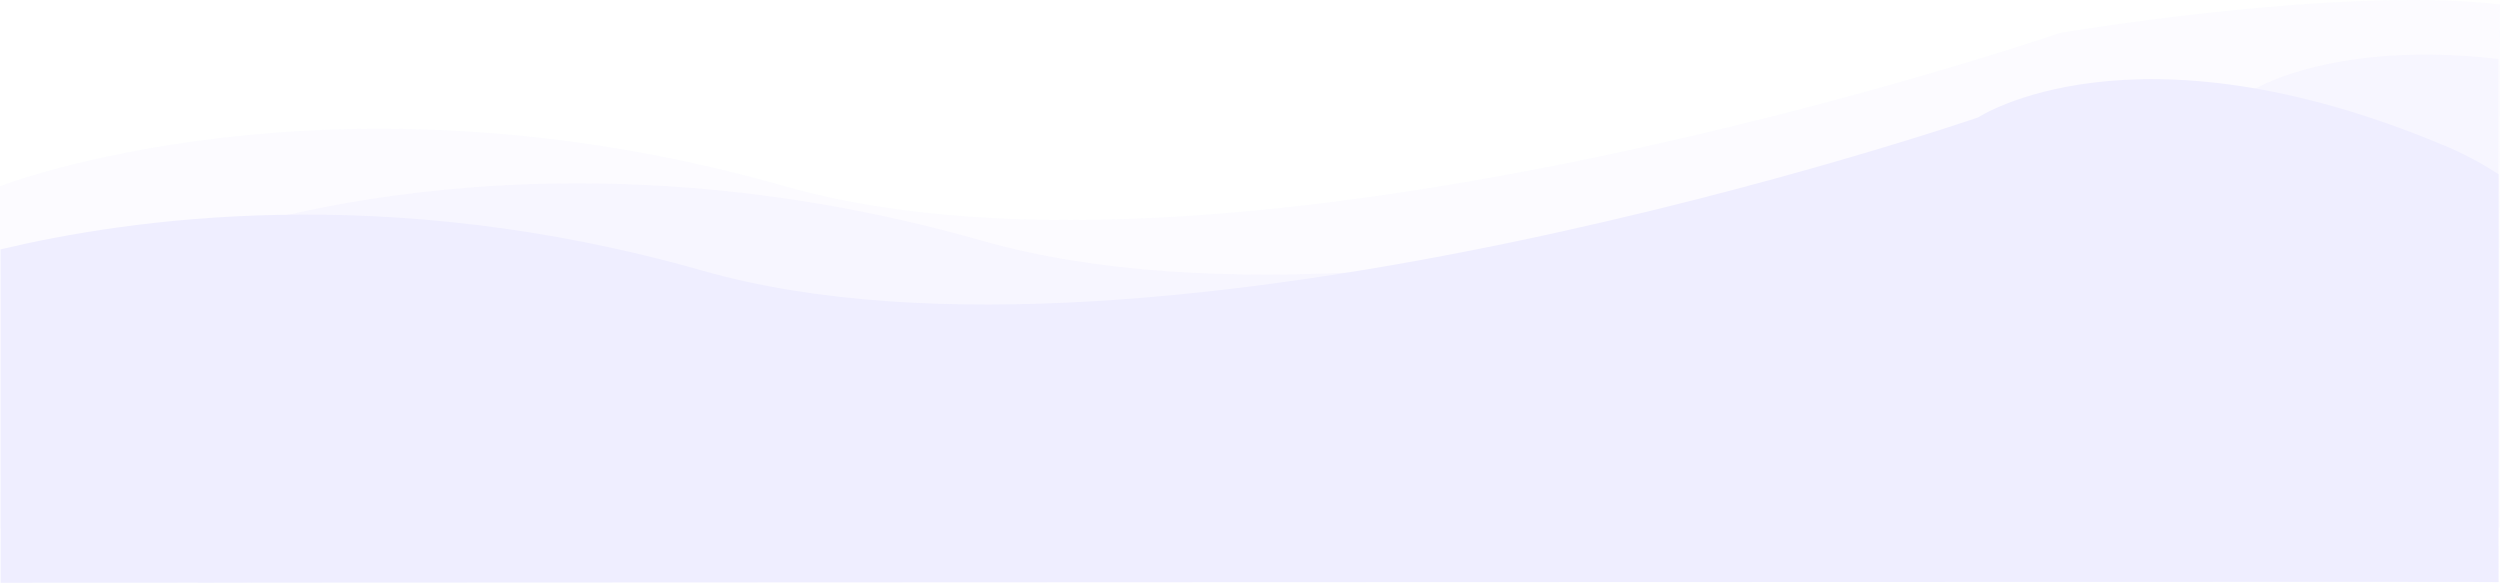
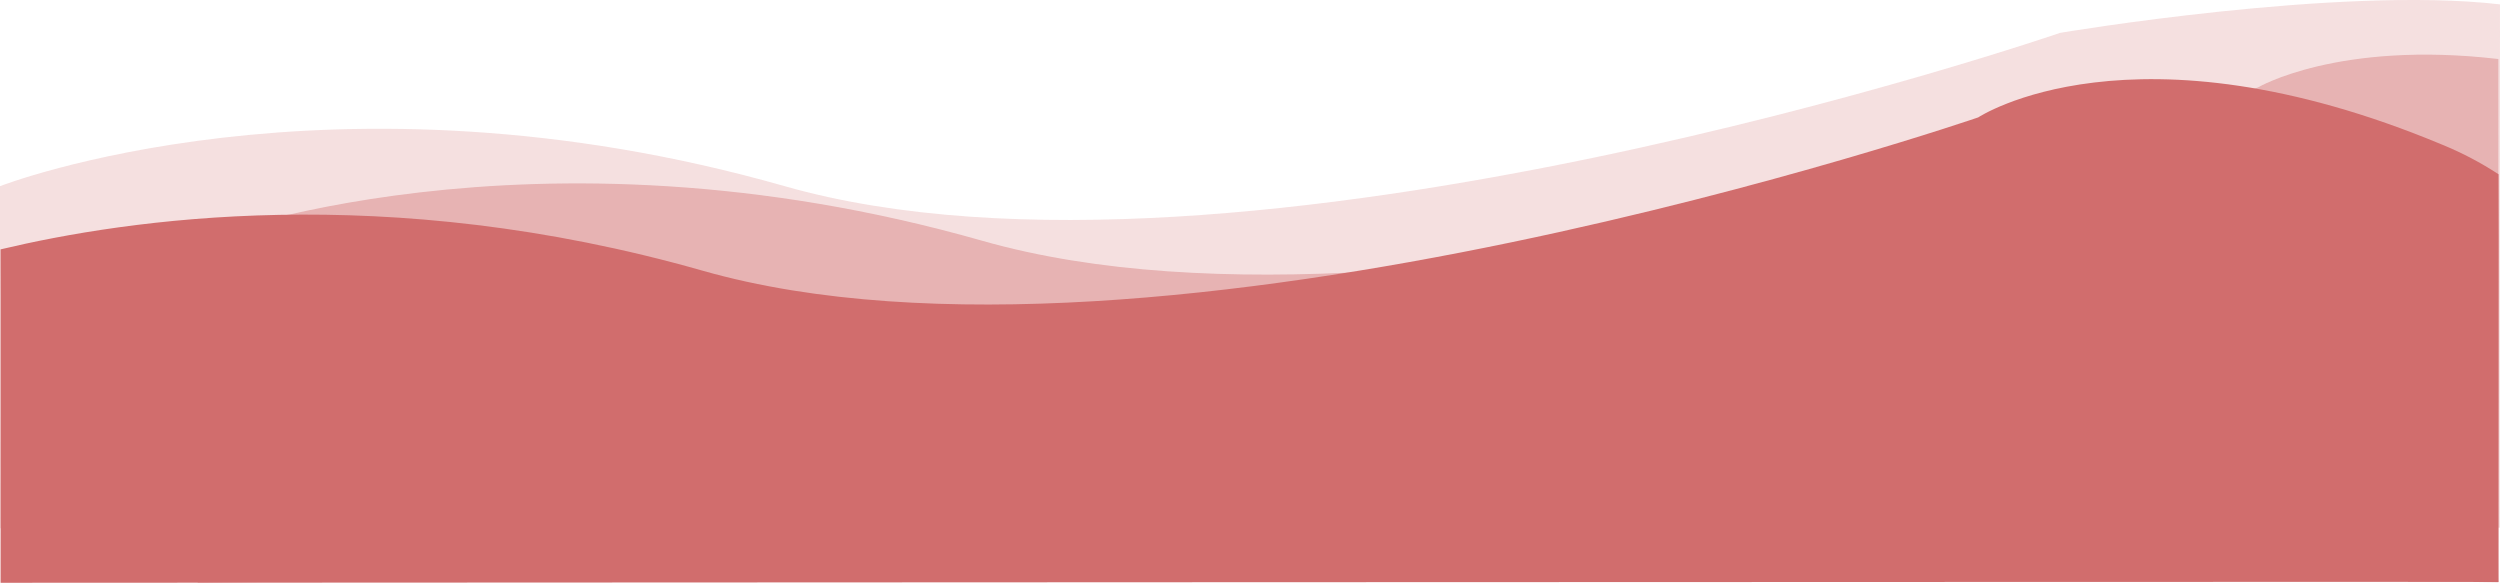
<svg xmlns="http://www.w3.org/2000/svg" viewBox="0 0 1922.002 448.145">
  <defs>
    <style>
      .cls-1, .cls-2, .cls-3 {
-         fill: #efeeff;
+         fill: #d16d6d;
      }

      .cls-1 {
        opacity: 0.401;
      }

      .cls-2 {
        opacity: 0.217;
      }
    </style>
  </defs>
  <g id="Group_23" data-name="Group 23" transform="translate(0.158 -3034.104)">
    <path id="Path_290" data-name="Path 290" class="cls-1" d="M-19.158,3260.237s254.784-99.3,603.256,0,980.587-117.878,980.587-117.878,61.455-36.249,184.887-21.879c.167.053-.222,403.157,0,402.33l-796.5-12.978-972.227,13.417Z" transform="translate(171 -41)" />
    <path id="Path_299" data-name="Path 299" class="cls-2" d="M-19.158,3260.237s254.784-99.3,603.256,0,980.587-117.878,980.587-117.878,214.683-36.256,338.115-21.887c.167.053-.222,403.157,0,402.33l-949.731-12.971-972.227,13.417Z" transform="translate(19 -83)" />
    <path id="Path_289" data-name="Path 289" class="cls-3" d="M44.287,3243.82c96.5-22.961,295.183-53.288,539.811,16.417,348.472,99.3,980.587-117.878,980.587-117.878s118.549-78.494,356.9,21.041a253.947,253.947,0,0,1,43.147,22.693c.267,1.019-.135,314.673,0,313.447-.384-.362-1920.445.607-1920.445.607S44.449,3243.792,44.287,3243.82Z" transform="translate(-44 -18)" />
  </g>
</svg>
